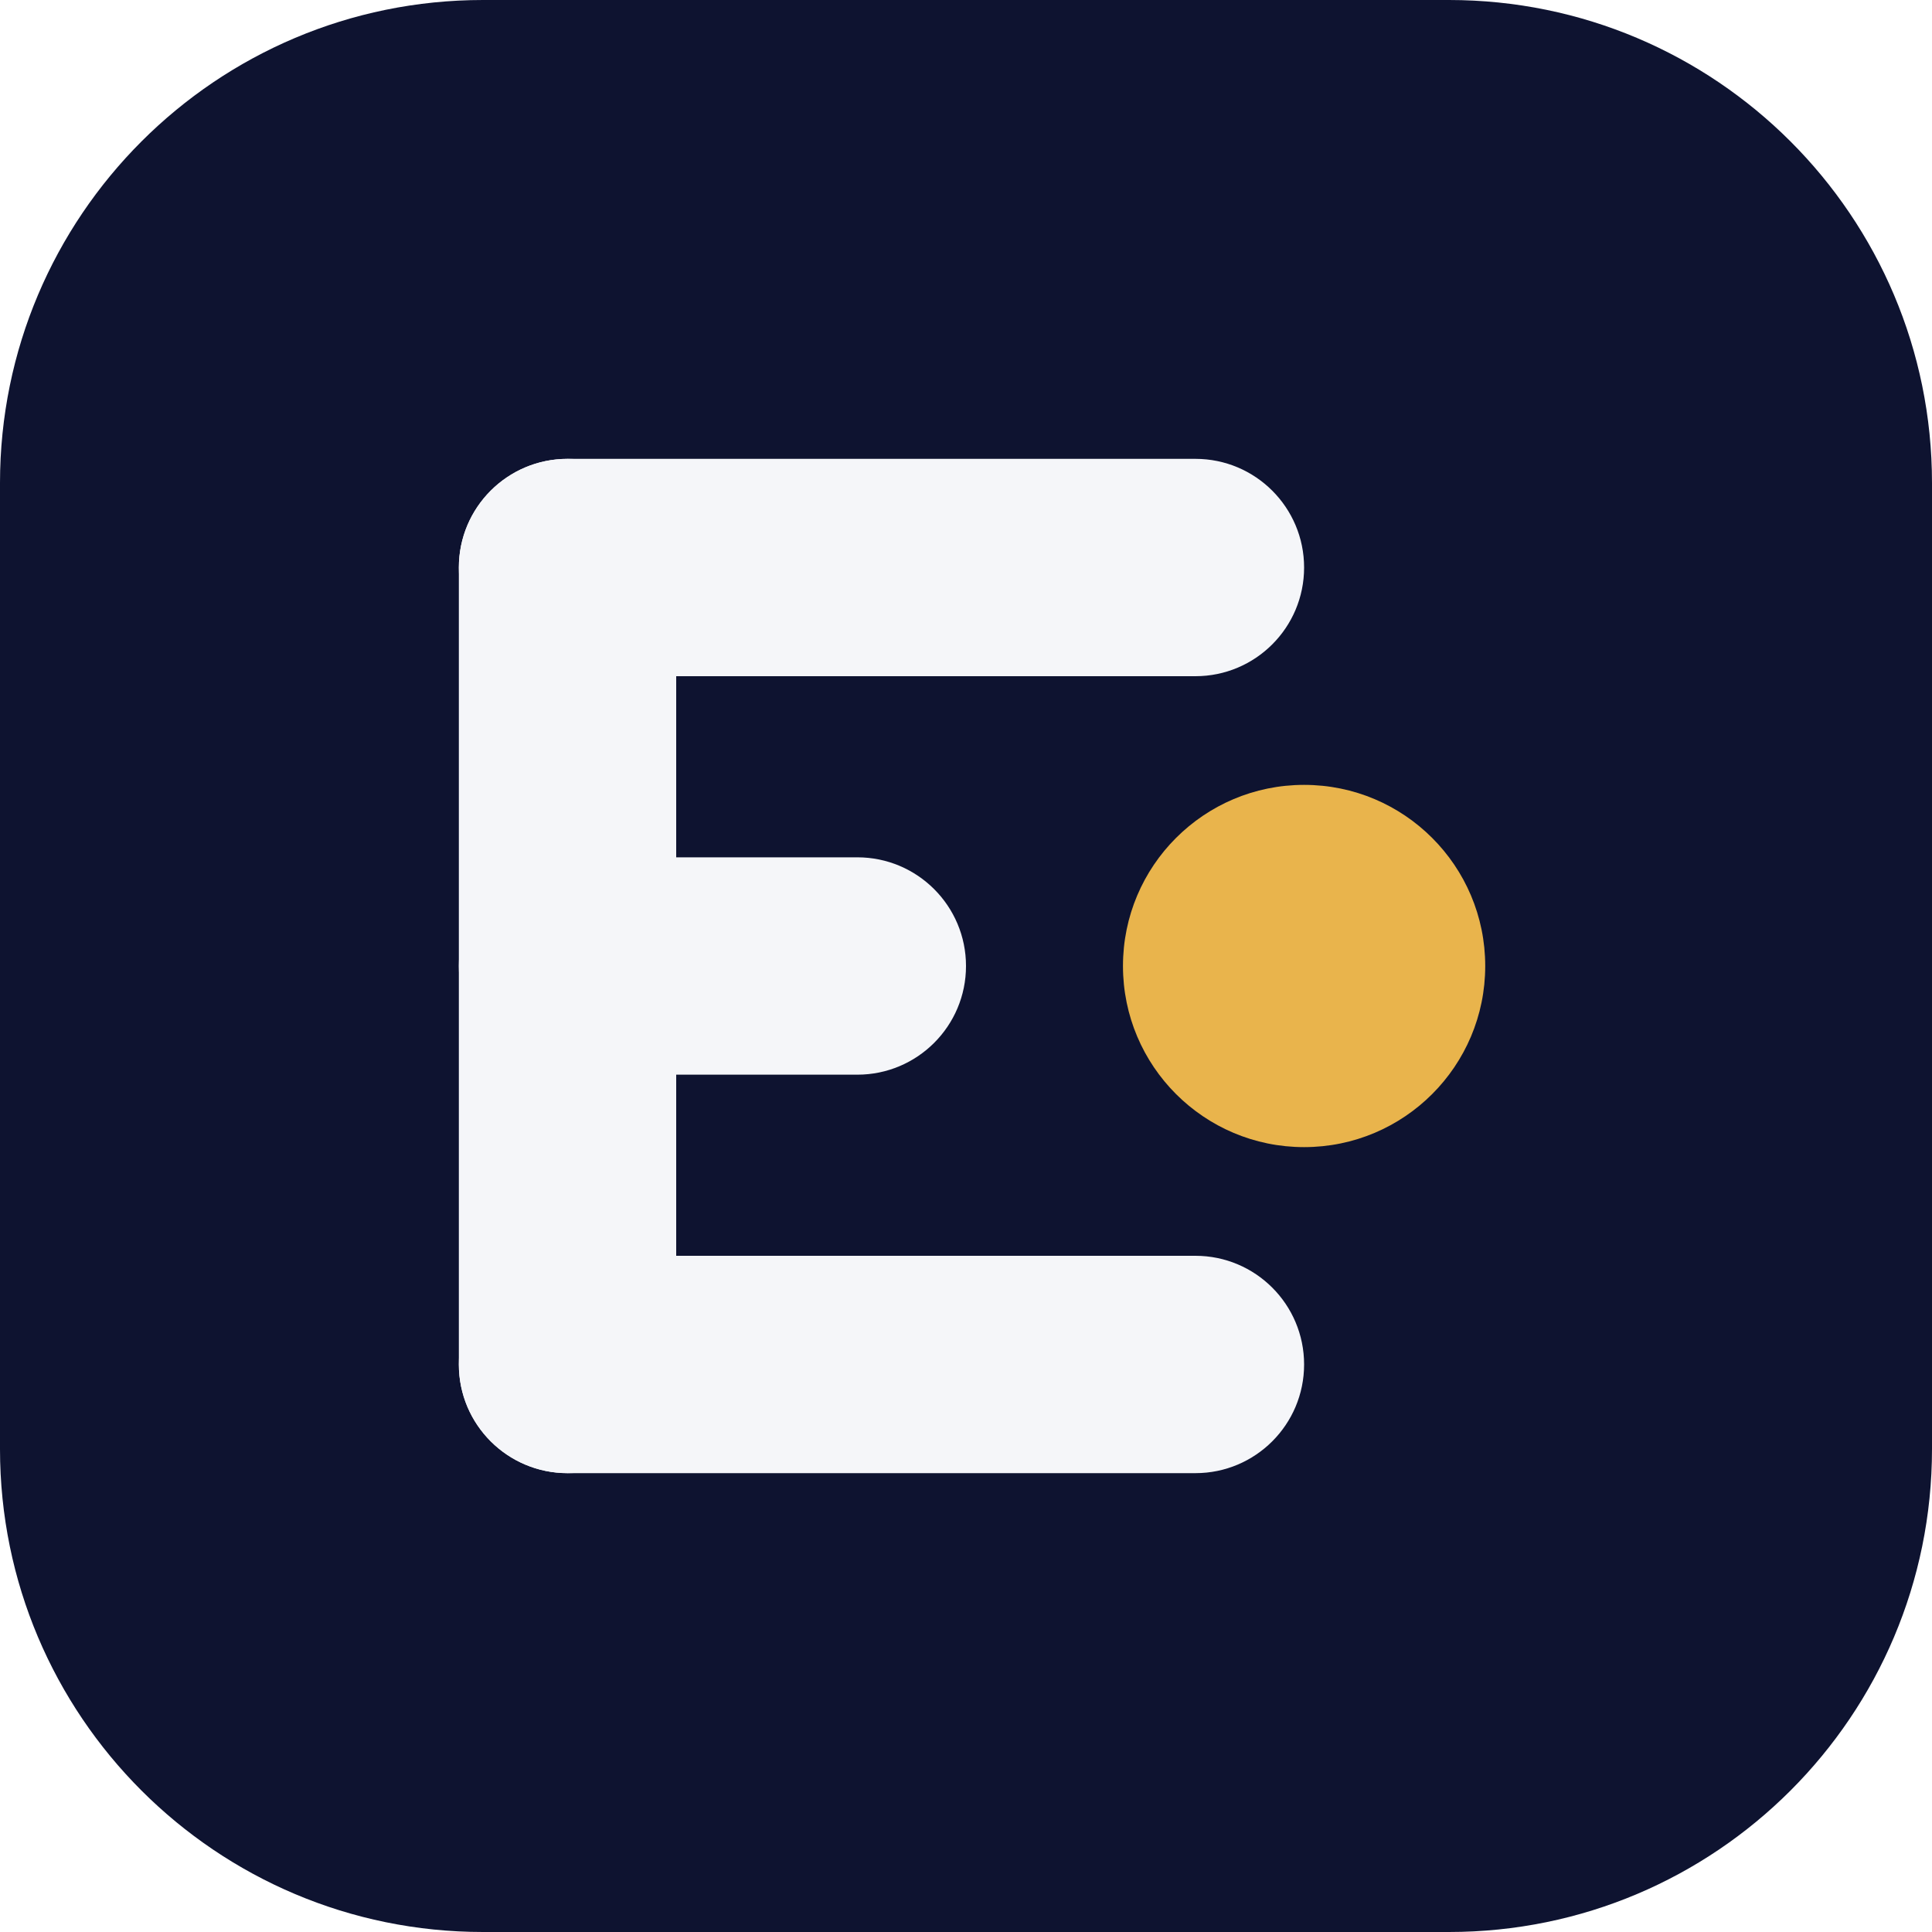
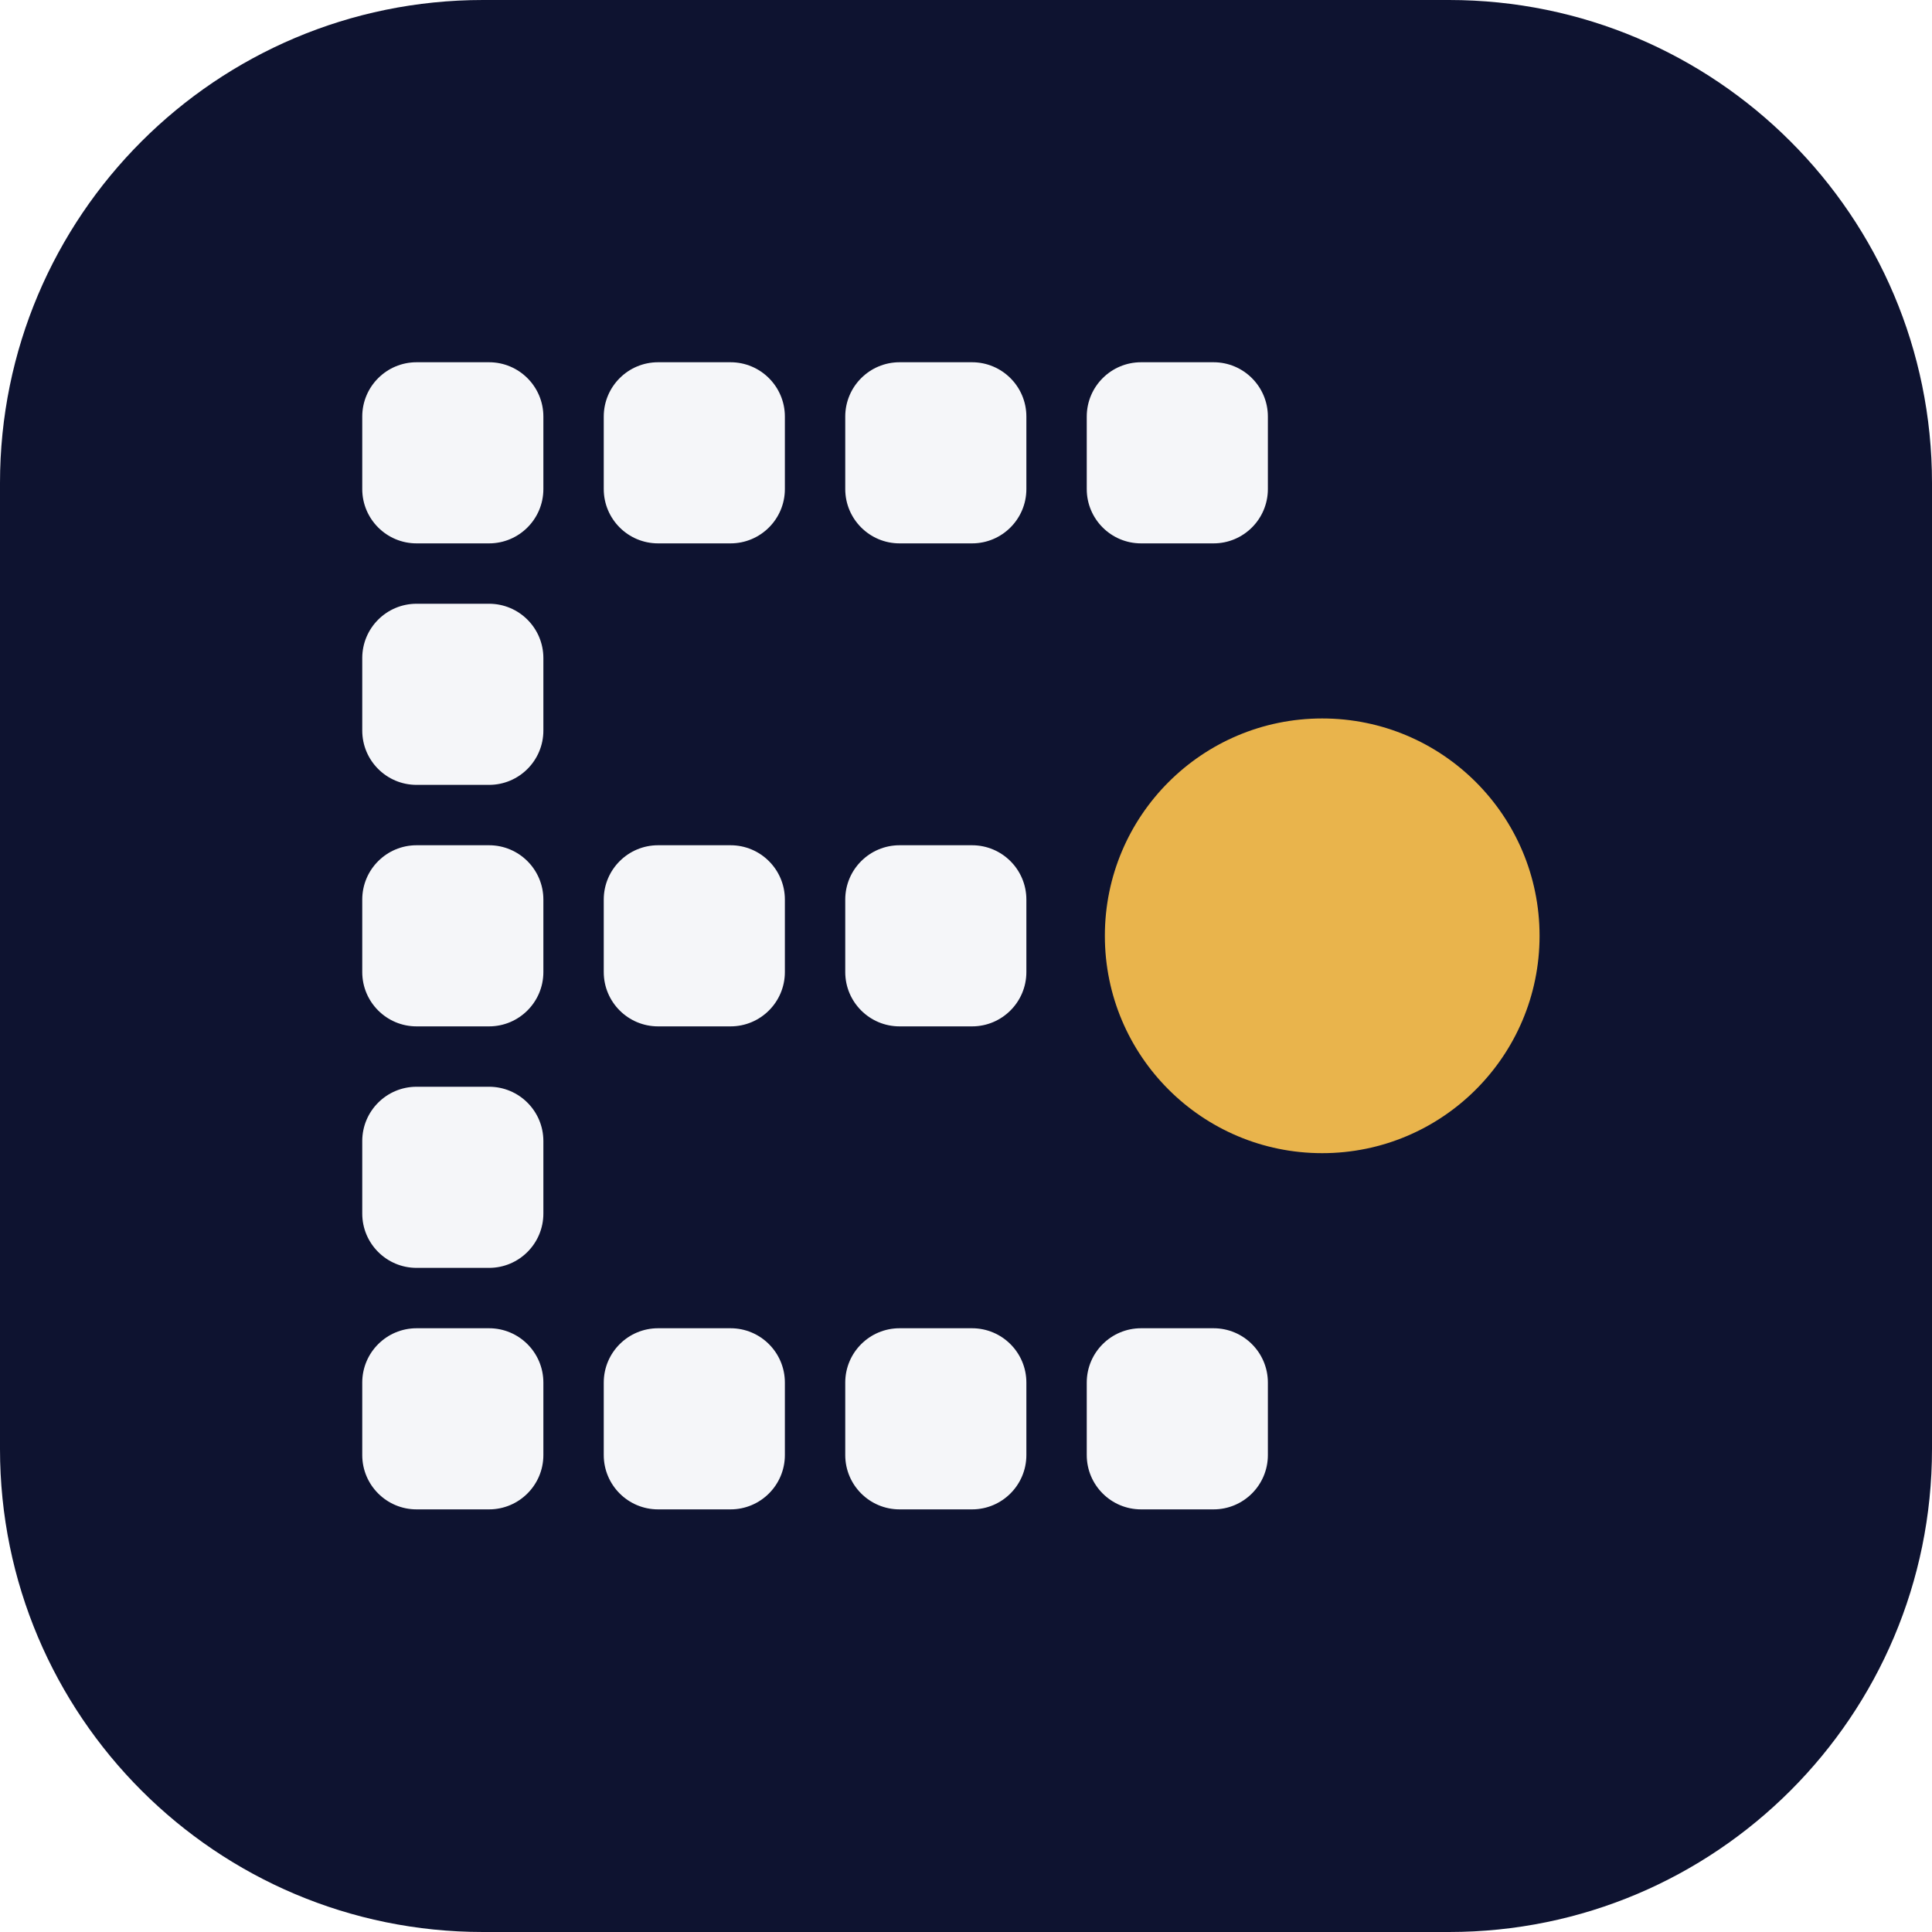
<svg xmlns="http://www.w3.org/2000/svg" viewBox="0 0 32 32" width="32" height="32" role="img" aria-label="Electify">
  <rect width="32" height="32" rx="8" fill="#0E1330" />
-   <g transform="translate(4 4) scale(0.2)">
-     <rect x="18" y="18" width="18" height="84" rx="9" fill="#F5F6F9" />
-     <rect x="18" y="18" width="70" height="18" rx="9" fill="#F5F6F9" />
-     <rect x="18" y="84" width="70" height="18" rx="9" fill="#F5F6F9" />
-     <rect x="18" y="51" width="42" height="18" rx="9" fill="#F5F6F9" />
-     <circle cx="88" cy="60" r="15" fill="#E9B44C" />
-   </g>
+   <rect x="6" y="6" width="3" height="3" rx="0.9" fill="#F5F6F9" />
+   <rect x="10" y="6" width="3" height="3" rx="0.9" fill="#F5F6F9" />
+   <rect x="14" y="6" width="3" height="3" rx="0.9" fill="#F5F6F9" />
+   <rect x="18" y="6" width="3" height="3" rx="0.9" fill="#F5F6F9" />
+   <rect x="6" y="10" width="3" height="3" rx="0.9" fill="#F5F6F9" />
+   <rect x="6" y="14" width="3" height="3" rx="0.9" fill="#F5F6F9" />
+   <rect x="10" y="14" width="3" height="3" rx="0.9" fill="#F5F6F9" />
+   <rect x="14" y="14" width="3" height="3" rx="0.9" fill="#F5F6F9" />
+   <rect x="6" y="18" width="3" height="3" rx="0.9" fill="#F5F6F9" />
+   <rect x="6" y="22" width="3" height="3" rx="0.9" fill="#F5F6F9" />
+   <rect x="10" y="22" width="3" height="3" rx="0.9" fill="#F5F6F9" />
+   <rect x="14" y="22" width="3" height="3" rx="0.9" fill="#F5F6F9" />
+   <rect x="18" y="22" width="3" height="3" rx="0.9" fill="#F5F6F9" />
+   <circle cx="21.9" cy="15.5" r="3.6" fill="#E9B44C" />
</svg>
